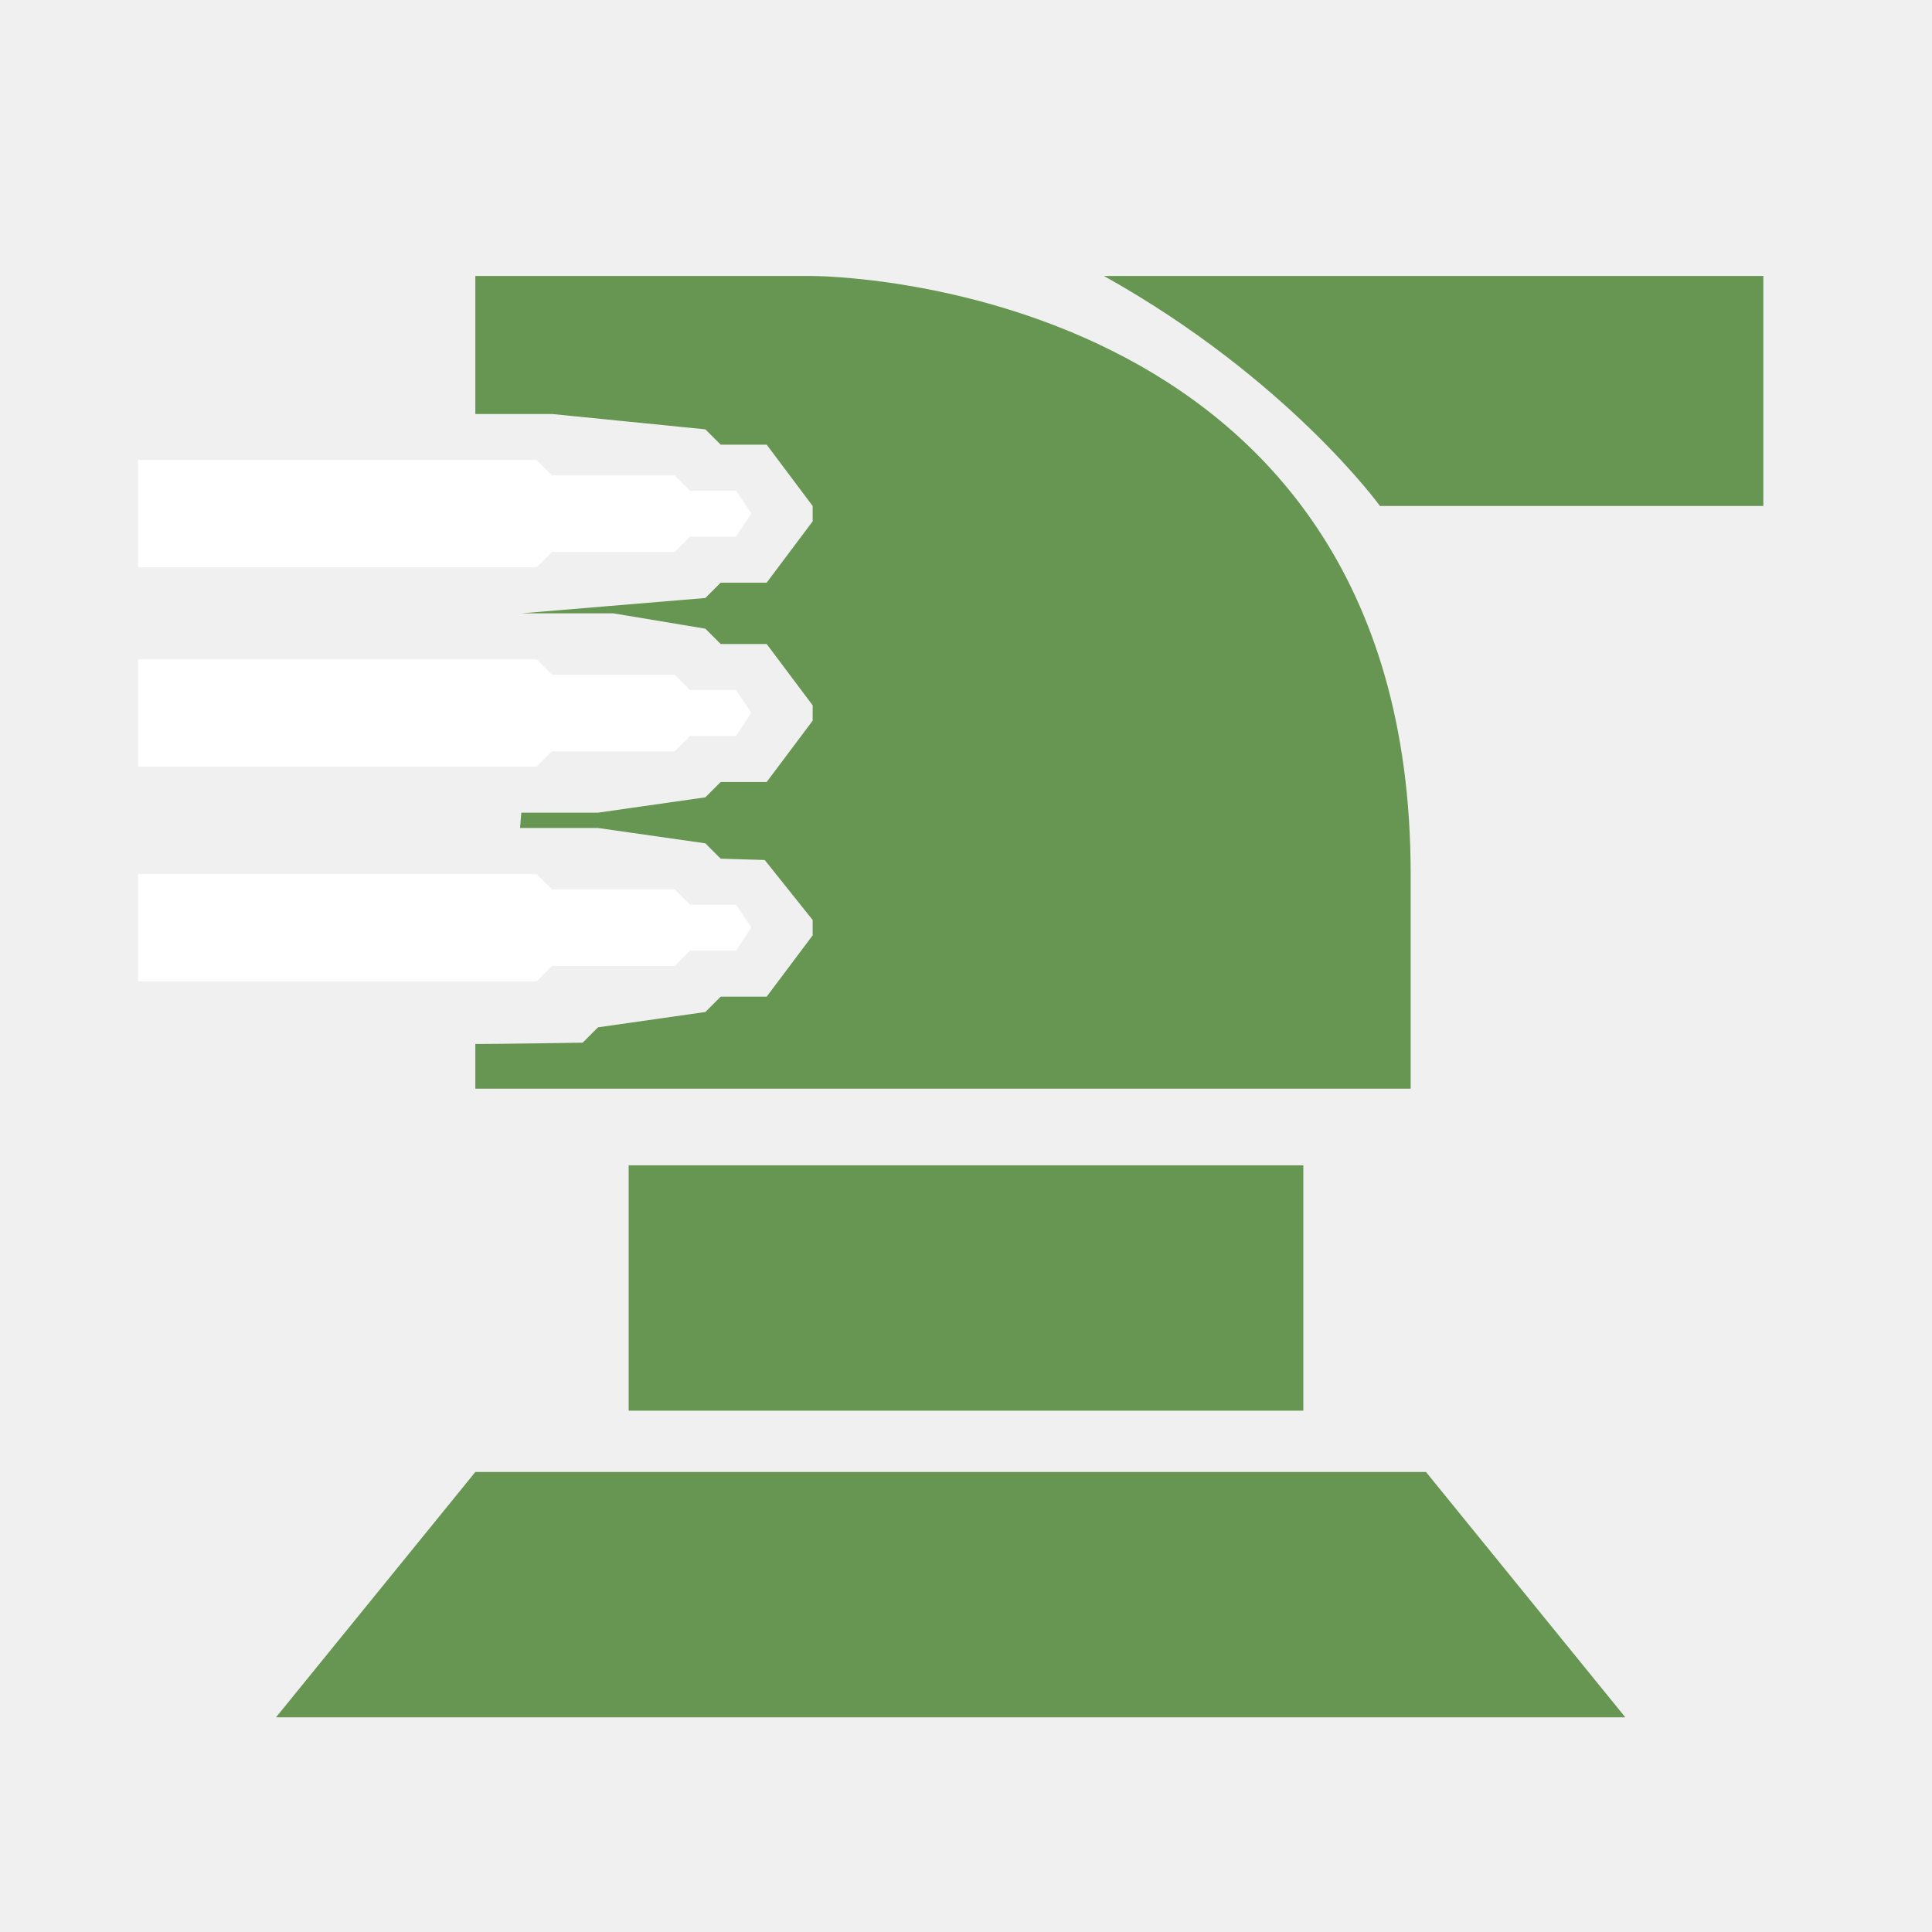
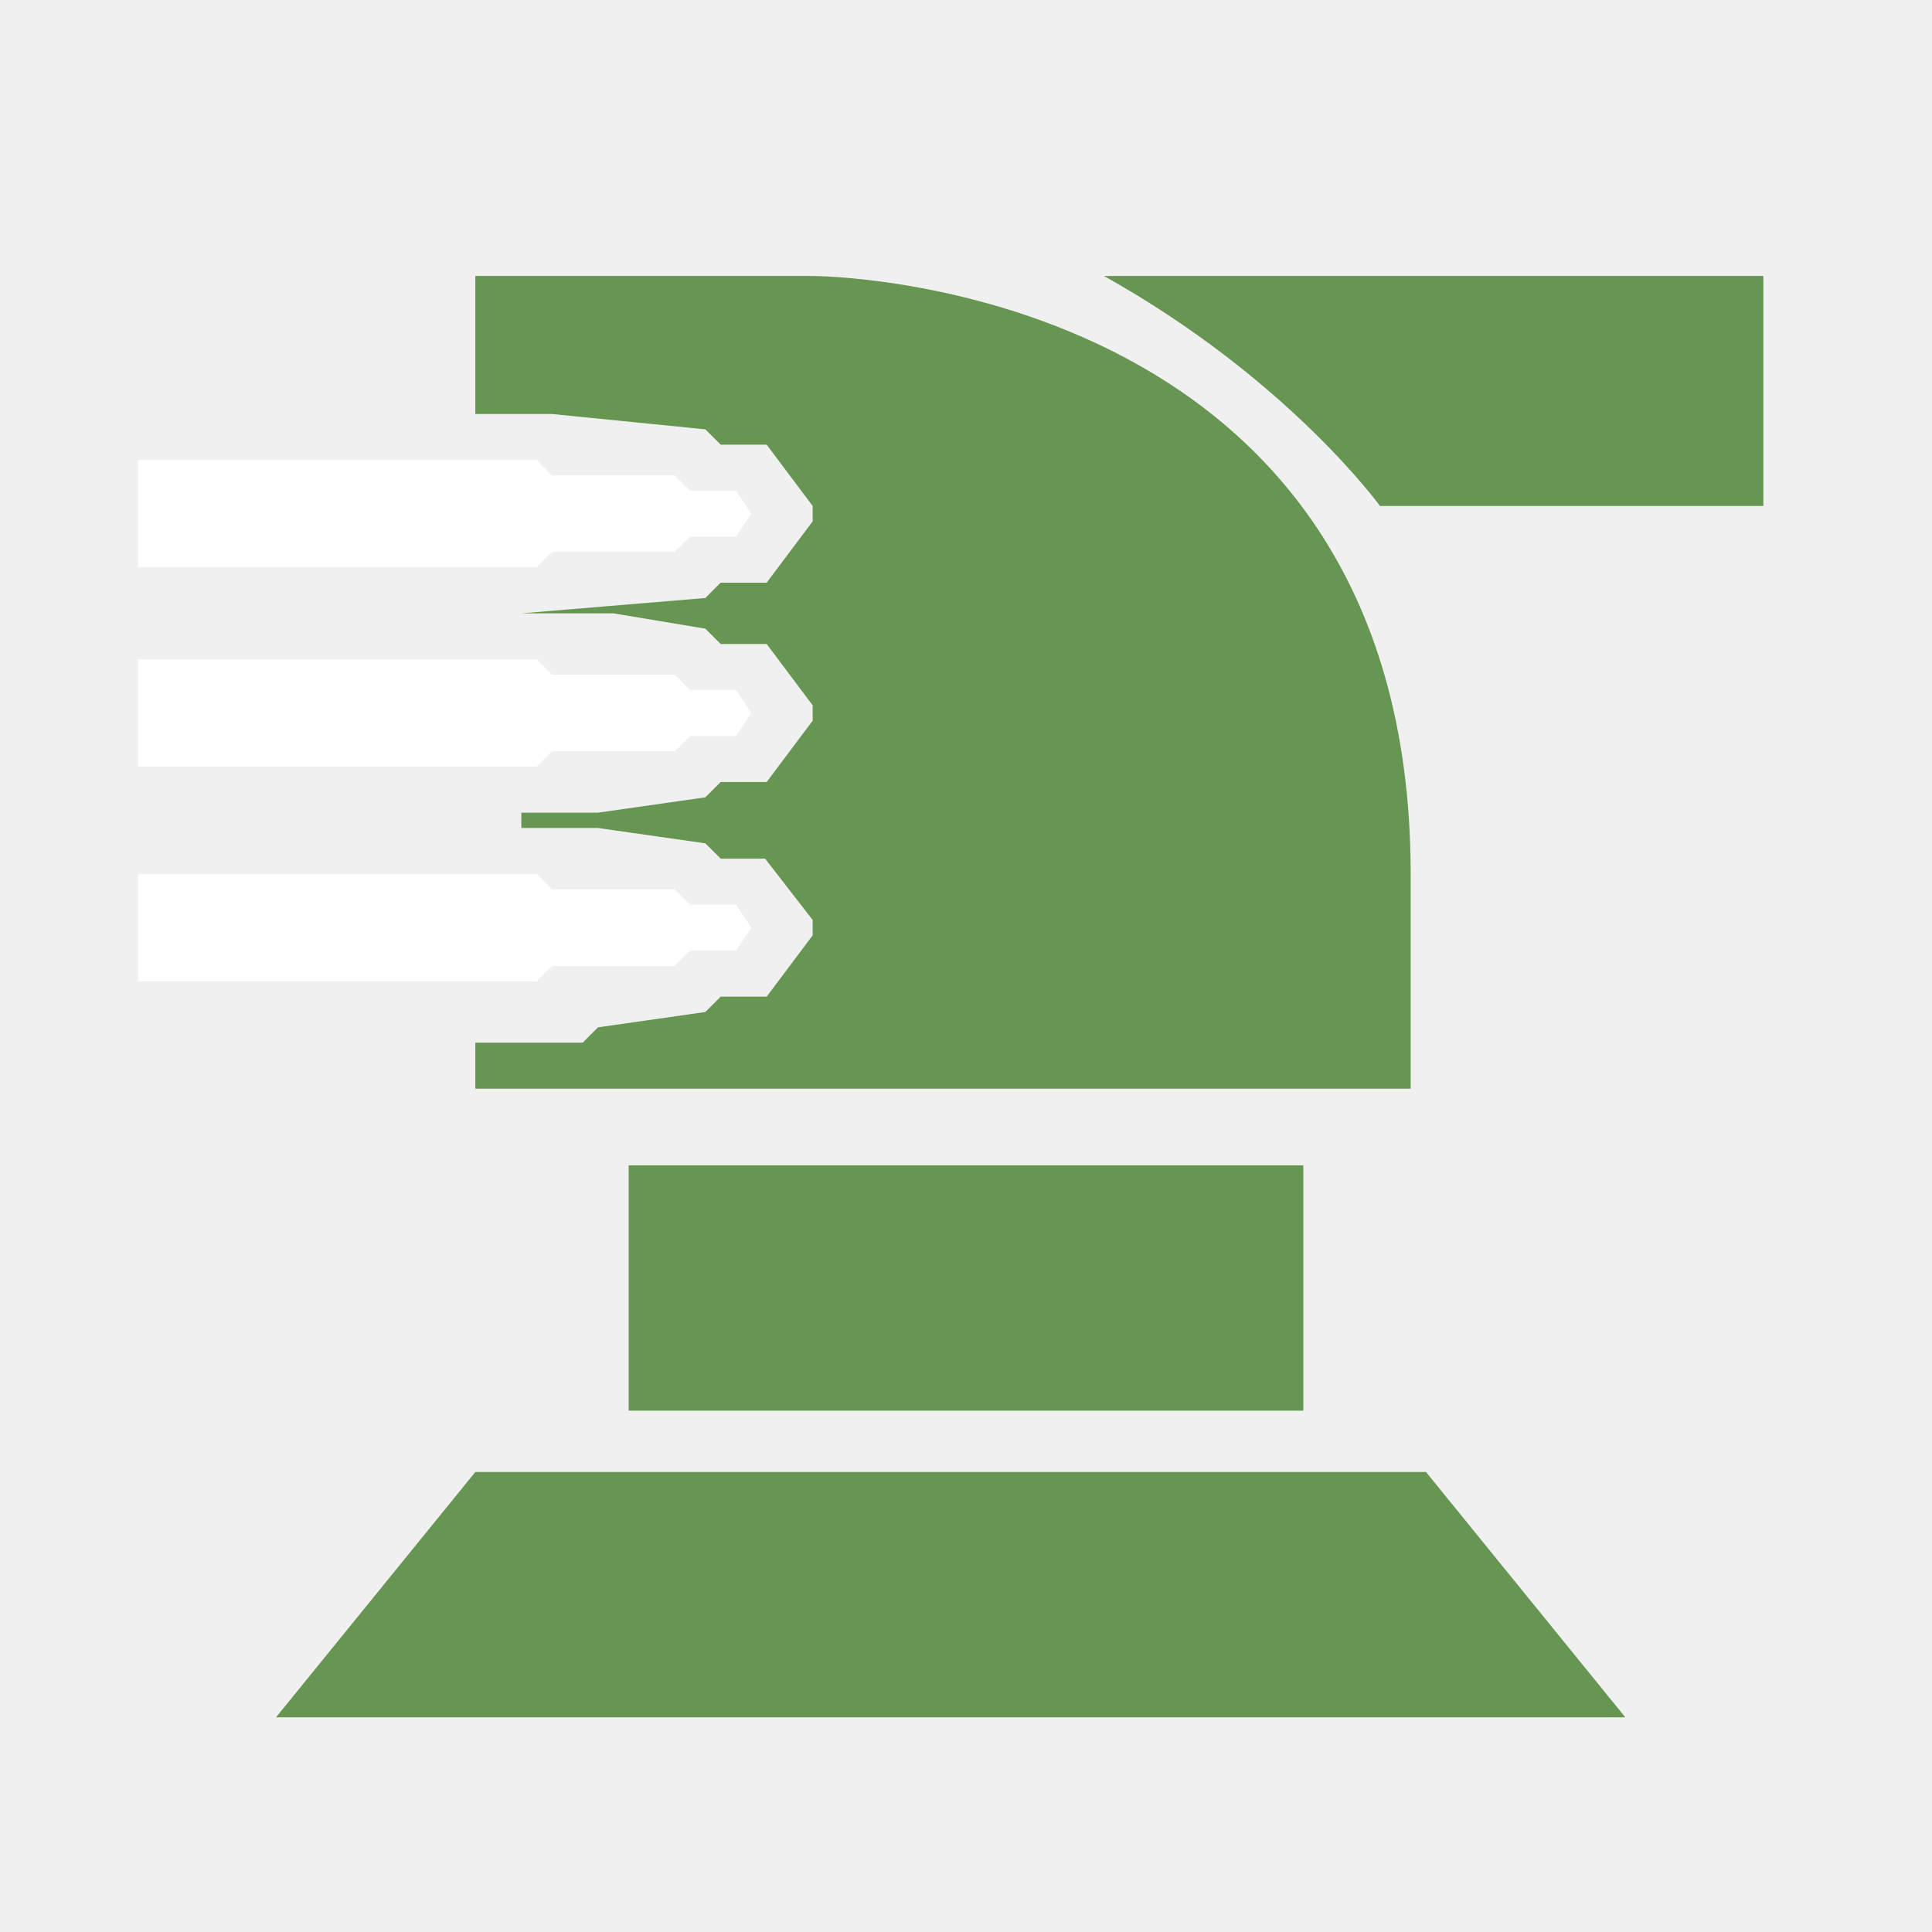
- <svg xmlns="http://www.w3.org/2000/svg" id="HD2-MGS" viewBox="0 0 126 126">
-   <defs>
-     <style>
-       .cls-1 {
-         fill: #679552;
-       }
- 
-       .cls-1, .cls-2 {
-         fill-rule: evenodd;
-       }
- 
-       .cls-2 {
-         fill: #fff;
-       }
-     </style>
-   </defs>
-   <path id="Shape_6_copy_2" data-name="Shape 6 copy 2" class="cls-1" d="M90,33s-6.007-8.3-18-15h43V33H90Zm2,24V71H31V68.086C32.276,68.092,38,68,38,68l1-1,7-1,1-1h3l3-4V60l-3.127-3.913L47,56l-1-1-7-1H33.916L34,53h5l7-1,1-1h3l3-4V46l-3-4H47l-1-1-6-1H34l12-1,1-1h3l3-4V33l-3-4H47l-1-1L36,27H31V18H53S92,17.968,92,57ZM85,76V92H41V76H85Zm8,20,13,16H18L31,96H93Z" />
-   <path class="cls-2" d="M9,57v7H35l1-1h8l1-1h3l1-1.52L48,59H45l-1-1H36l-1-1H9Z" />
-   <path id="Shape_5_copy" data-name="Shape 5 copy" class="cls-2" d="M9,43v7H35l1-1h8l1-1h3l1-1.52L48,45H45l-1-1H36l-1-1H9Z" />
-   <path id="Shape_5_copy_2" data-name="Shape 5 copy 2" class="cls-2" d="M9,30v7H35l1-1h8l1-1h3l1-1.52L48,32H45l-1-1H36l-1-1H9Z" />
+ <svg xmlns="http://www.w3.org/2000/svg" viewBox="0 0 126 126" fill="#fff">
+   <path fill="#679552" d="M90 33s-6-8.3-18-15h43v15H90Zm2 24v14H31v-3h7l1-1 7-1 1-1h3l3-4v-1l-3.1-4H47l-1-1-7-1h-5v-1h5l7-1 1-1h3l3-4v-1l-3-4h-3l-1-1-6-1h-6l12-1 1-1h3l3-4v-1l-3-4h-3l-1-1-10-1h-5v-9h22s39 0 39 39Zm-7 19v16H41V76h44Zm8 20 13 16H18l13-16h62Z" />
+   <path d="M9 57v7h26l1-1h8l1-1h3l1-1.5-1-1.5h-3l-1-1h-8l-1-1H9Z" />
+   <path d="M9 43v7h26l1-1h8l1-1h3l1-1.5-1-1.5h-3l-1-1h-8l-1-1H9Z" />
+   <path d="M9 30v7h26l1-1h8l1-1h3l1-1.5-1-1.5h-3l-1-1h-8l-1-1H9Z" />
</svg>
